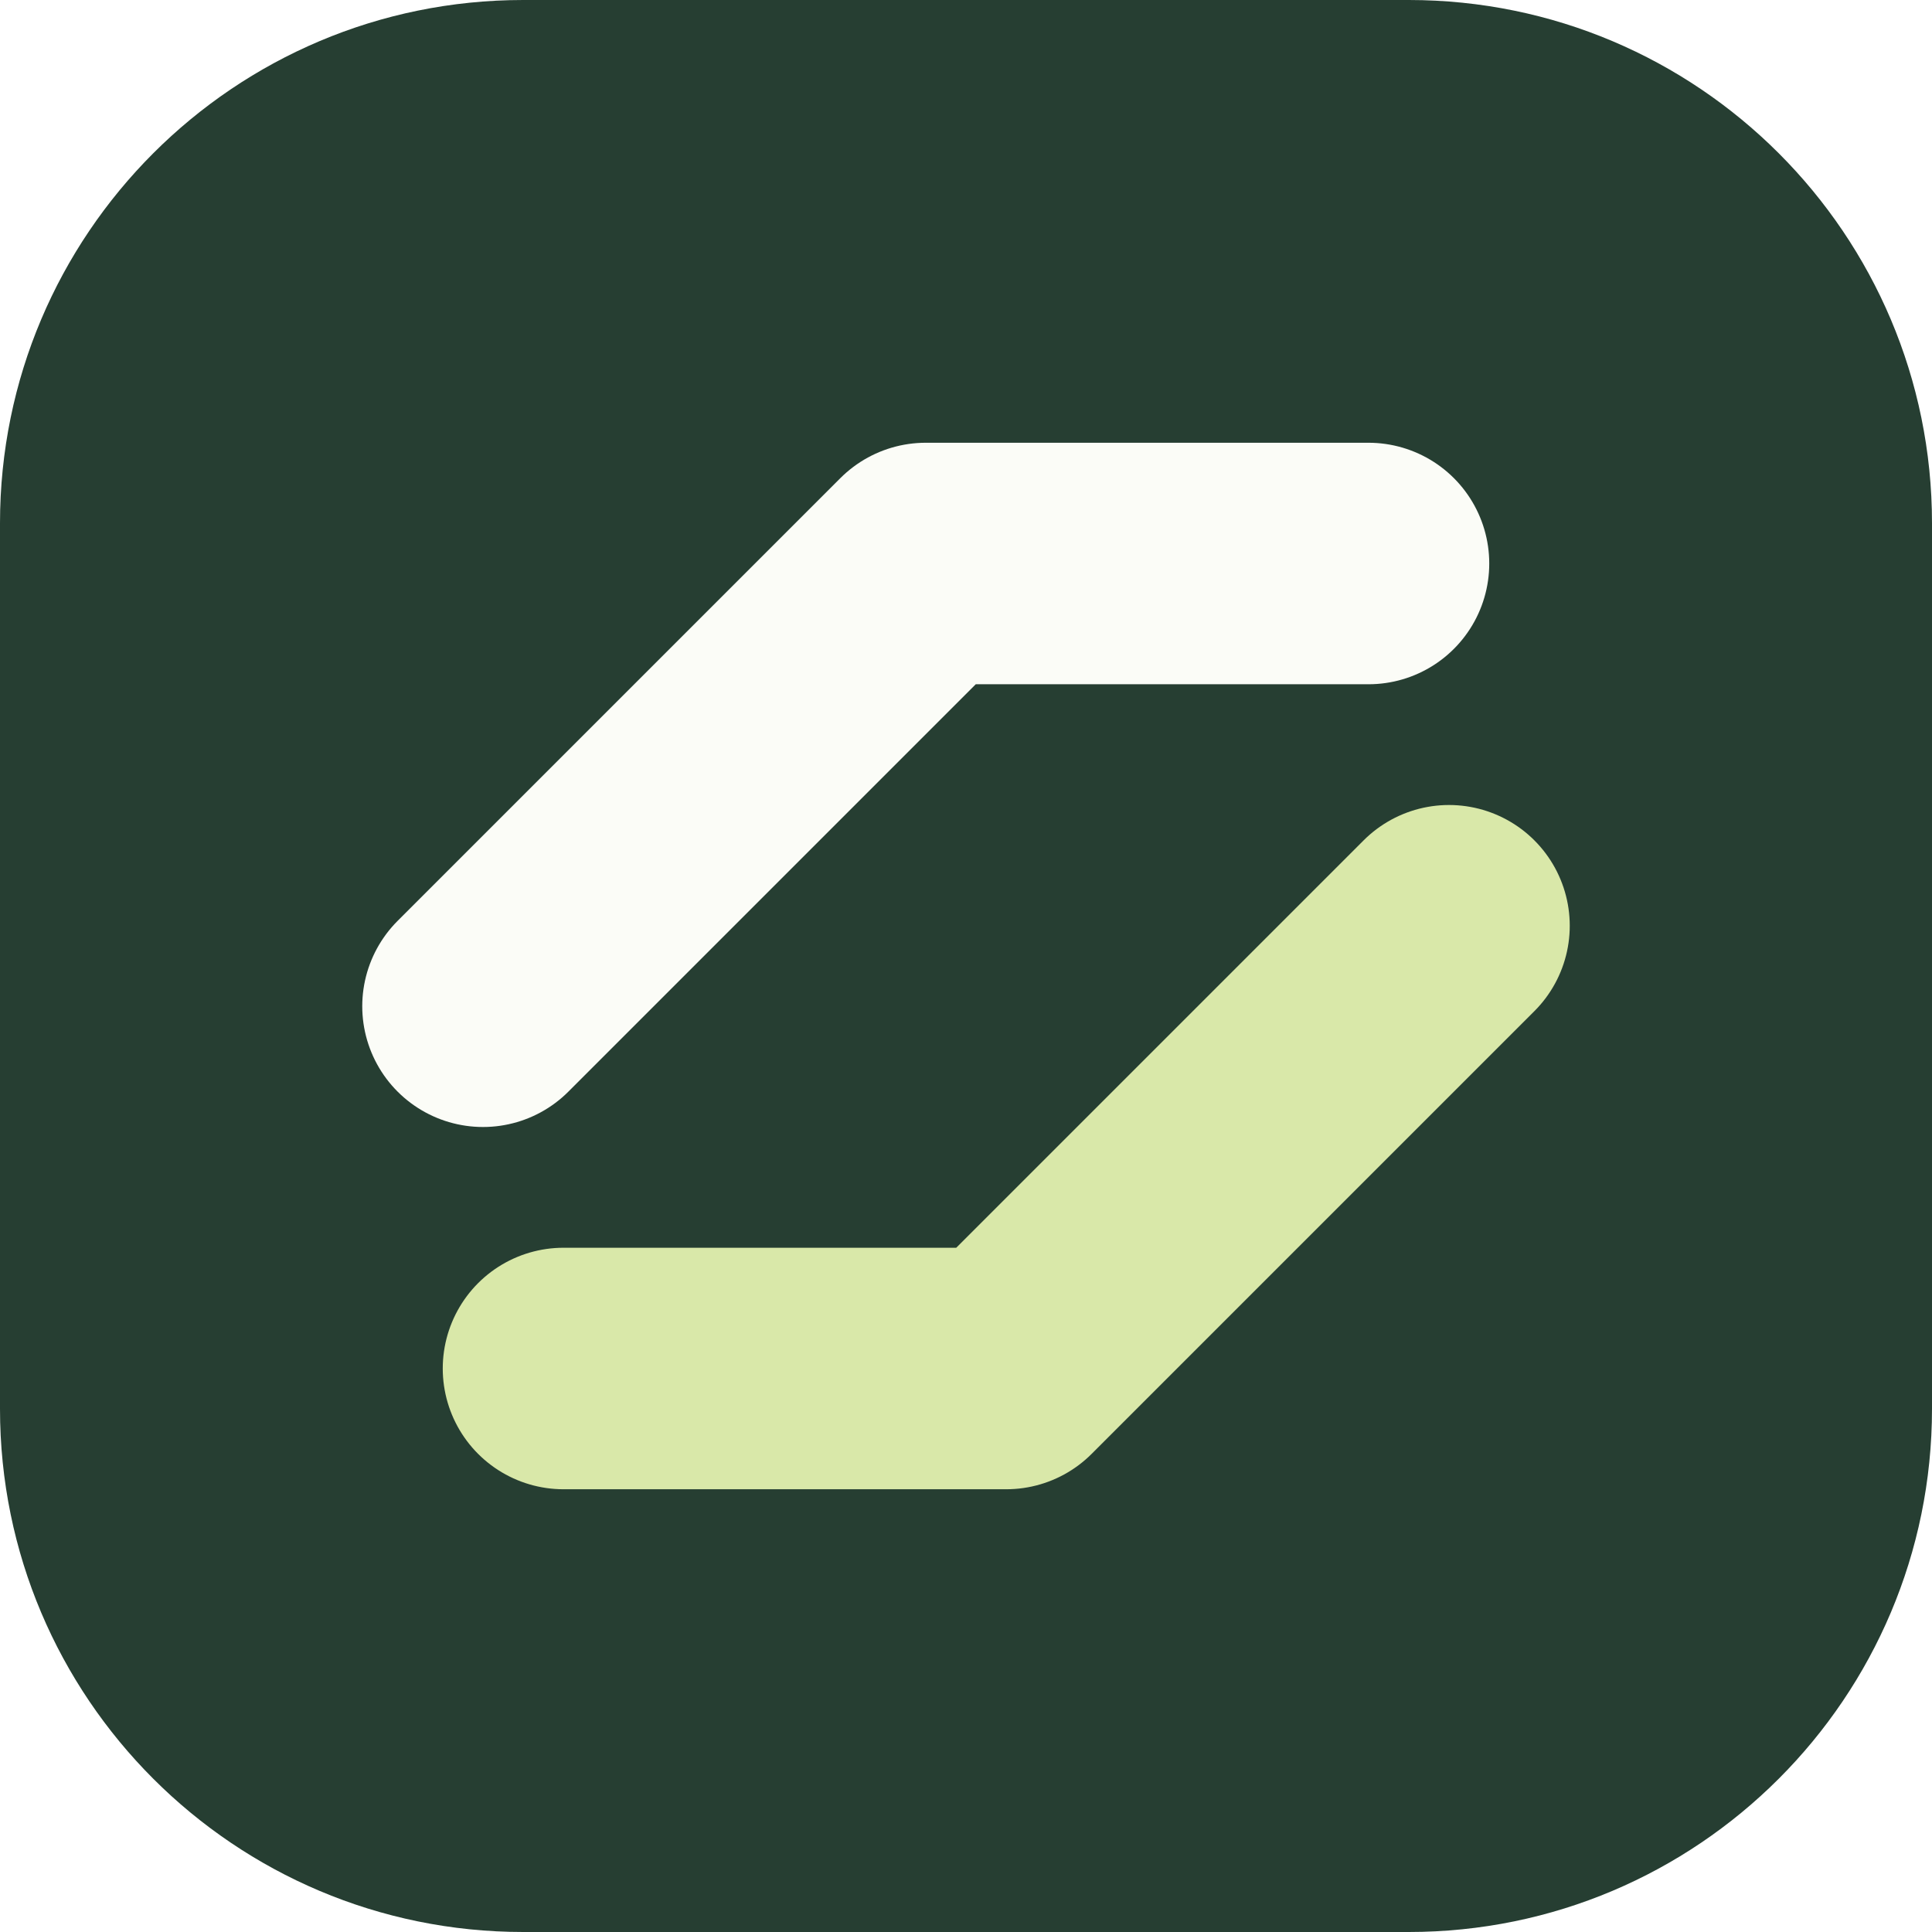
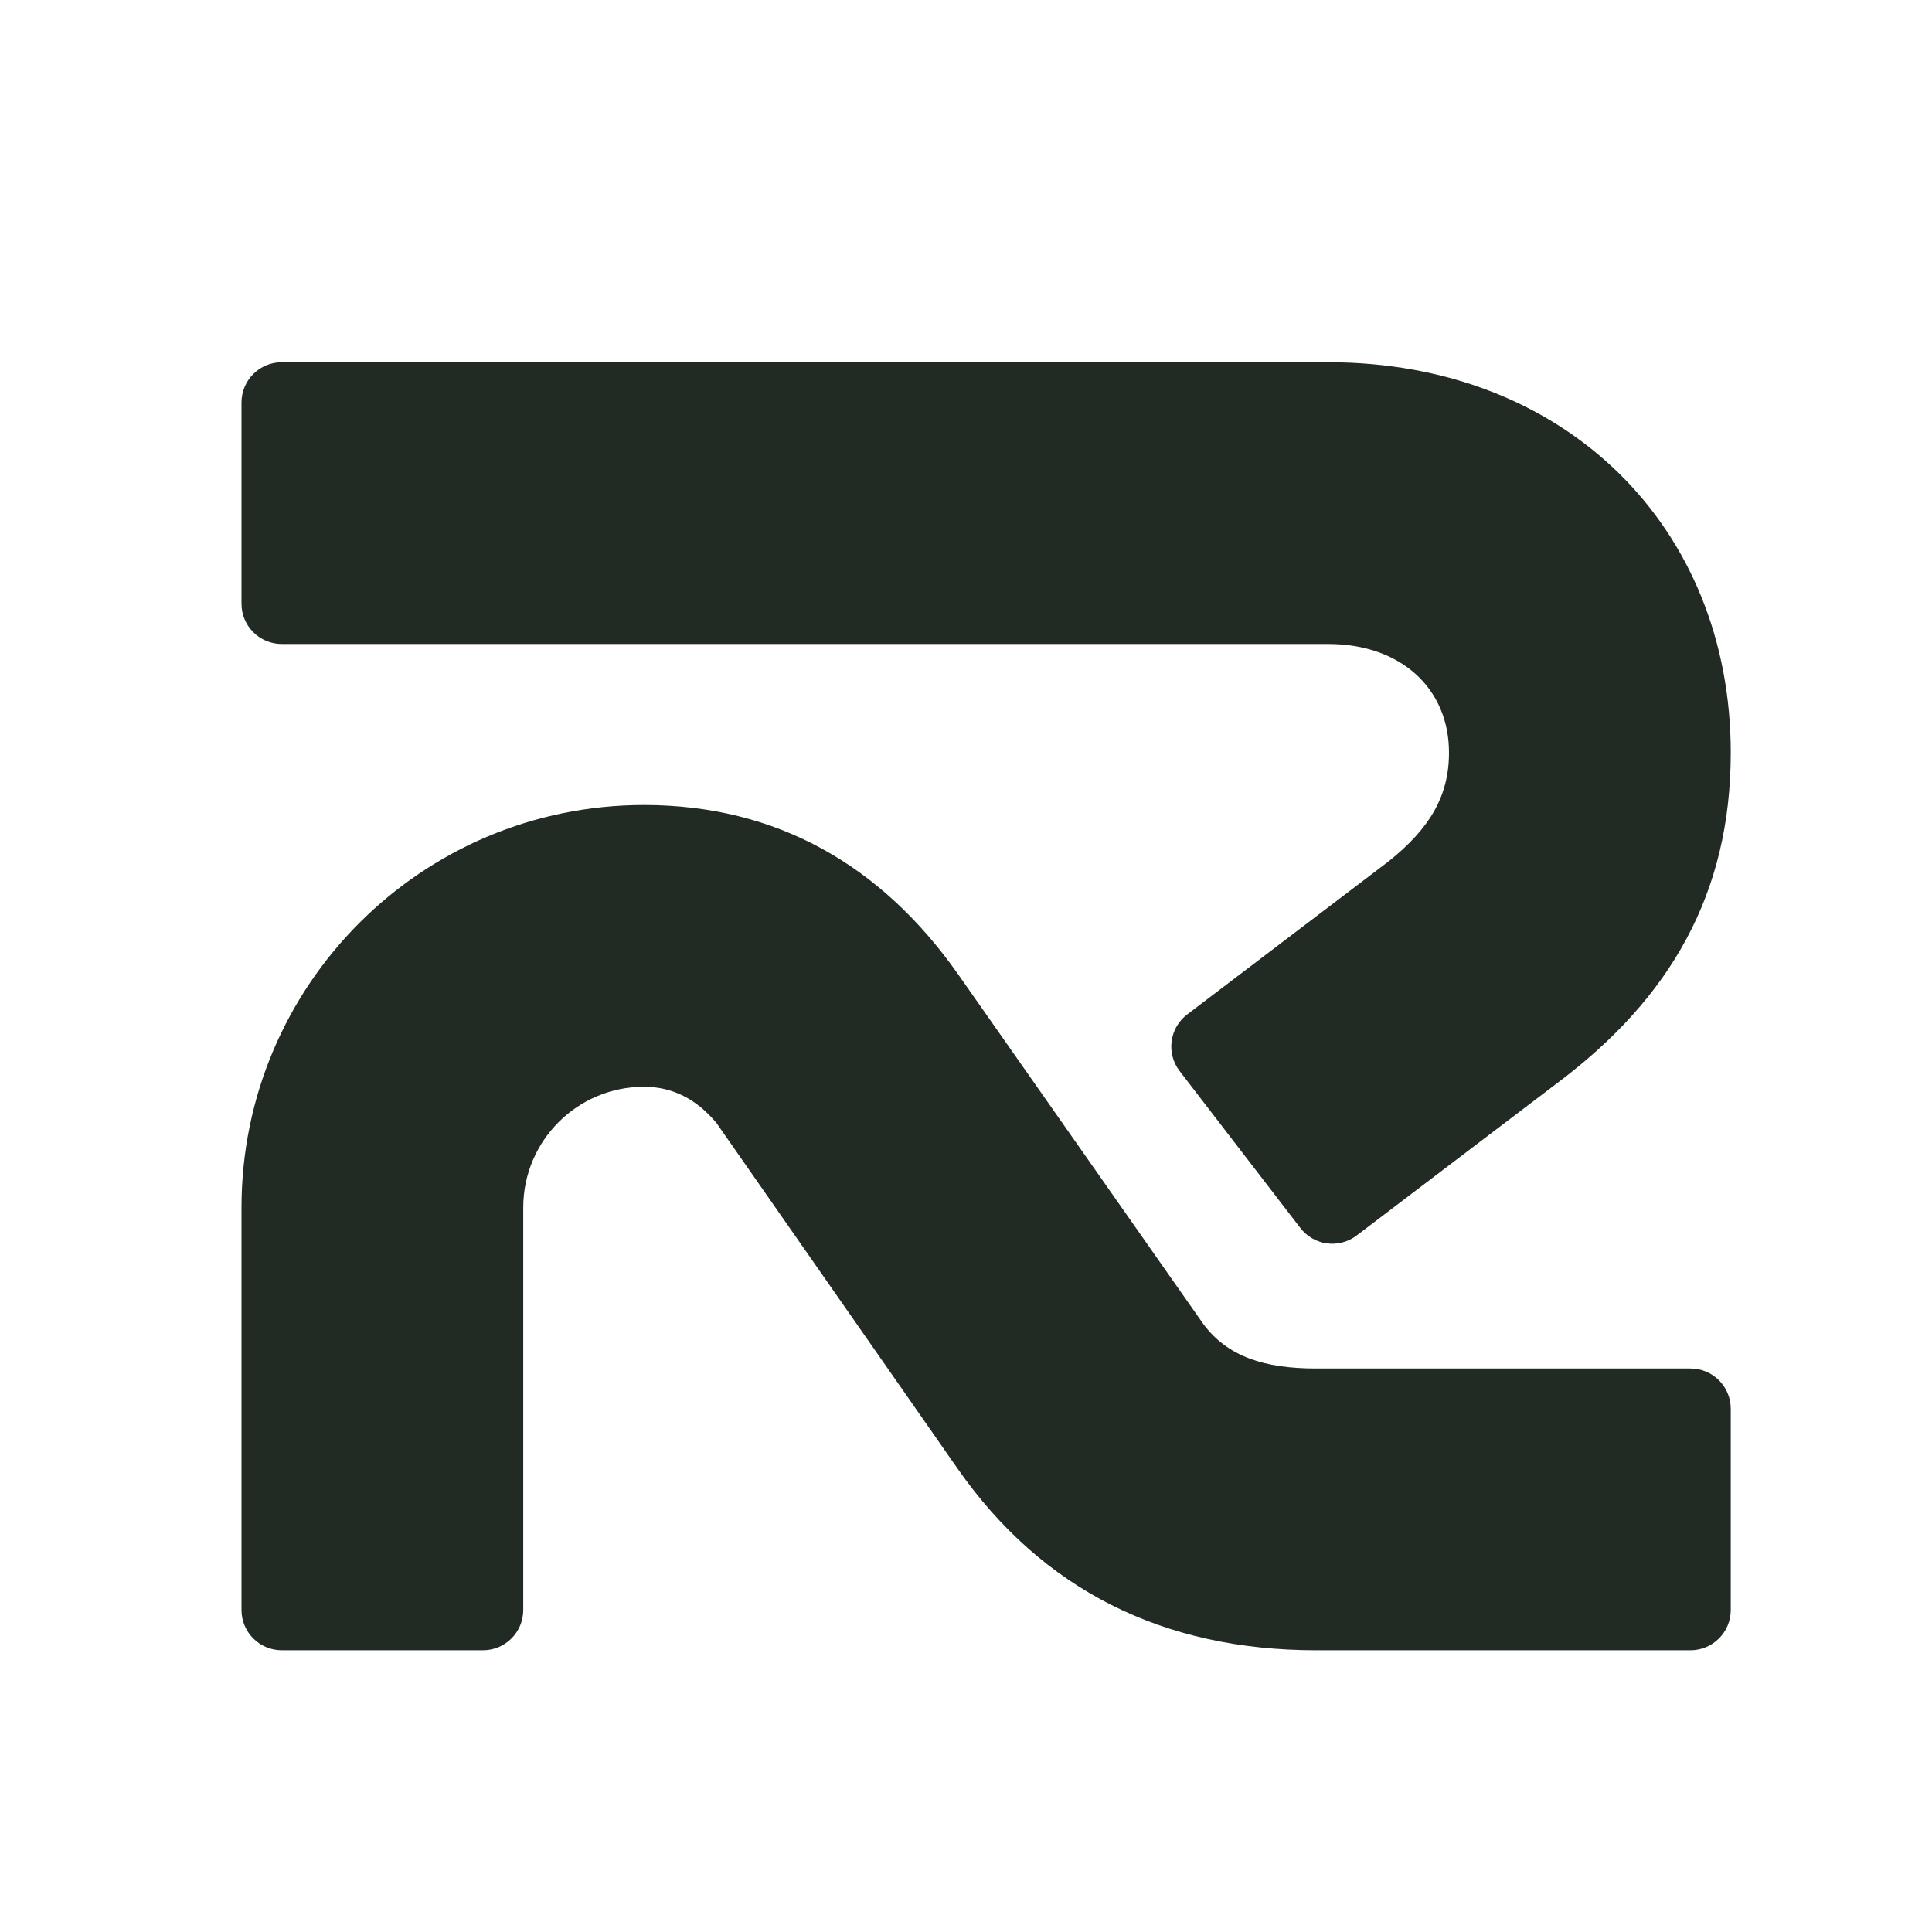
<svg xmlns="http://www.w3.org/2000/svg" viewBox="0 0 48 48">
-   <rect width="48" height="48" rx="13" fill="#263e32" />
-   <g fill="none" stroke-width="6" stroke-linecap="round" stroke-linejoin="round">
-     <path d="m12 25 11-11h11" stroke="#fbfcf7" />
-     <path d="M14 34h11l11-11" stroke="#d9e8a9" />
+   <g fill="#212b24">
+     <path d="M6 10a1 1 0 0 1 1-1h26c5.9 0 10 4.1 10 9.7 0 3.5-1.5 6.1-4.3 8.2l-5 3.8a1 1 0 0 1-1.4-.2l-3-3.9a1 1 0 0 1 .2-1.4l5-3.8c1-.8 1.5-1.6 1.5-2.7 0-1.6-1.2-2.7-3-2.7H7a1 1 0 0 1-1-1z" />
+     <path d="M6 30a10 10 0 0 1 10-10c3.3 0 5.9 1.5 7.8 4.2l6.1 8.7c.6.8 1.5 1.1 2.8 1.1H42a1 1 0 0 1 1 1v5a1 1 0 0 1-1 1h-9.3c-3.8 0-6.8-1.5-8.9-4.5l-6-8.6c-.5-.6-1.1-.9-1.8-.9a3 3 0 0 0-3 3v10a1 1 0 0 1-1 1H7a1 1 0 0 1-1-1z" />
  </g>
</svg>
